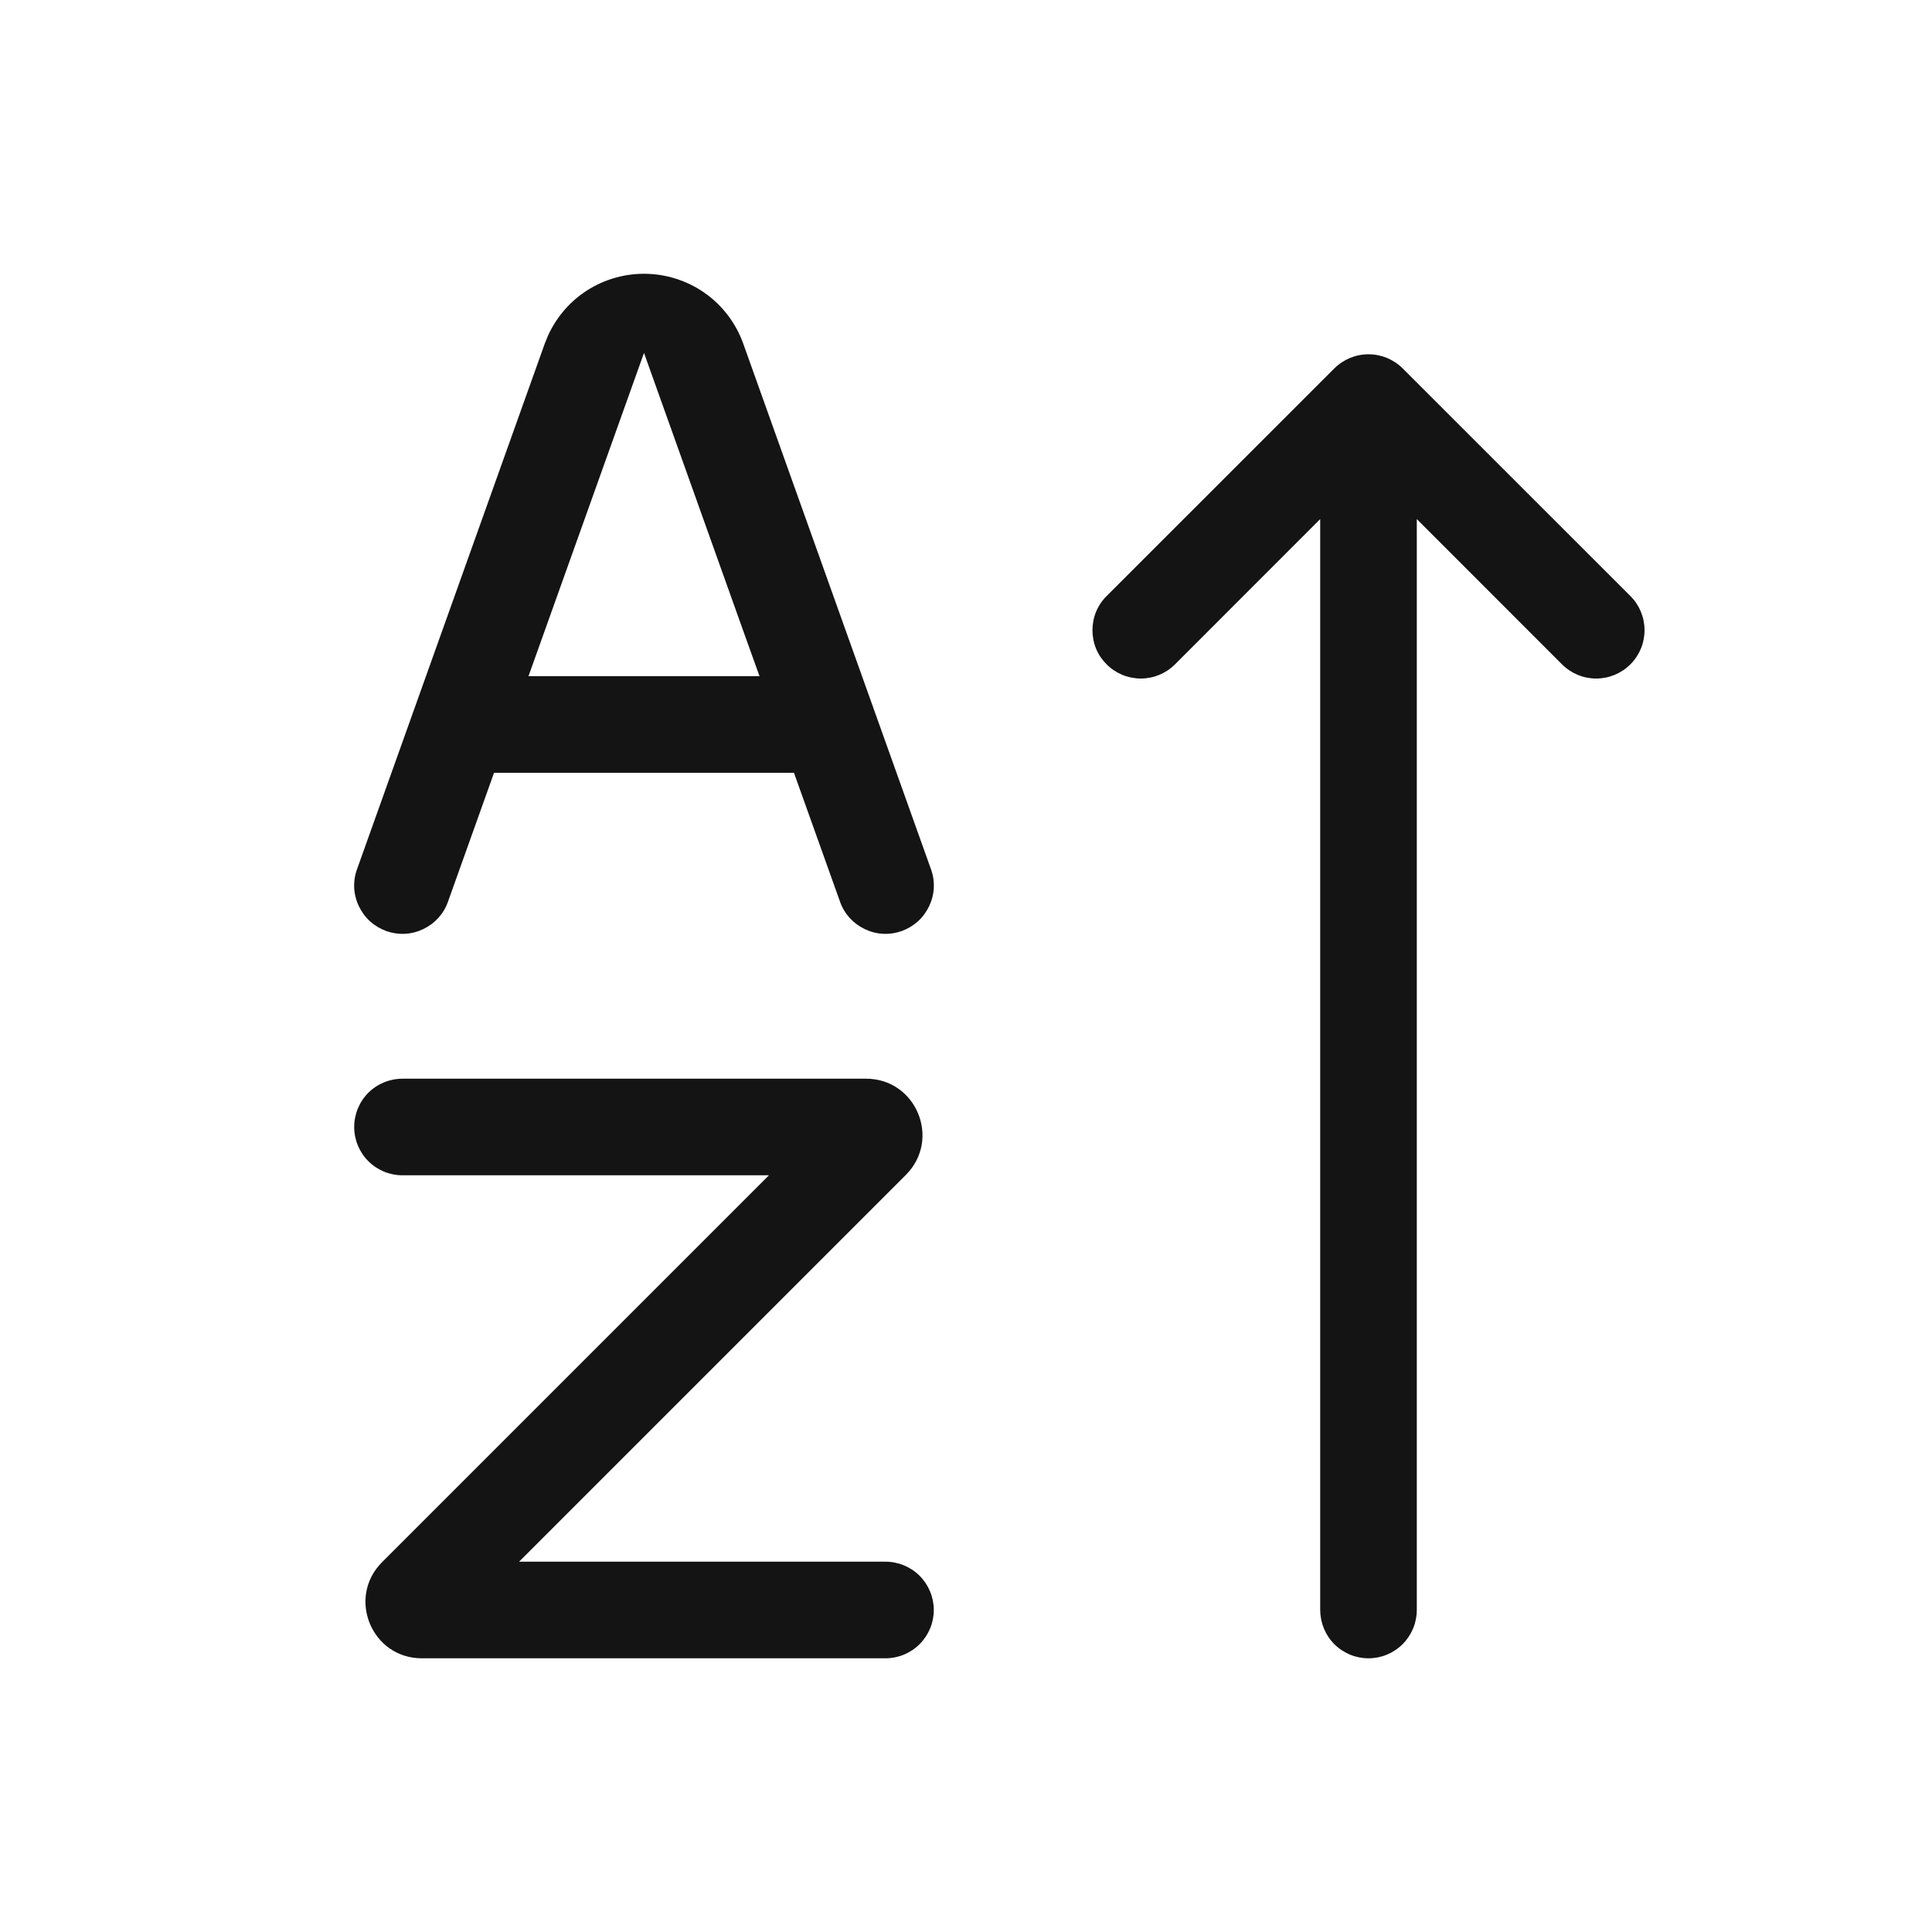
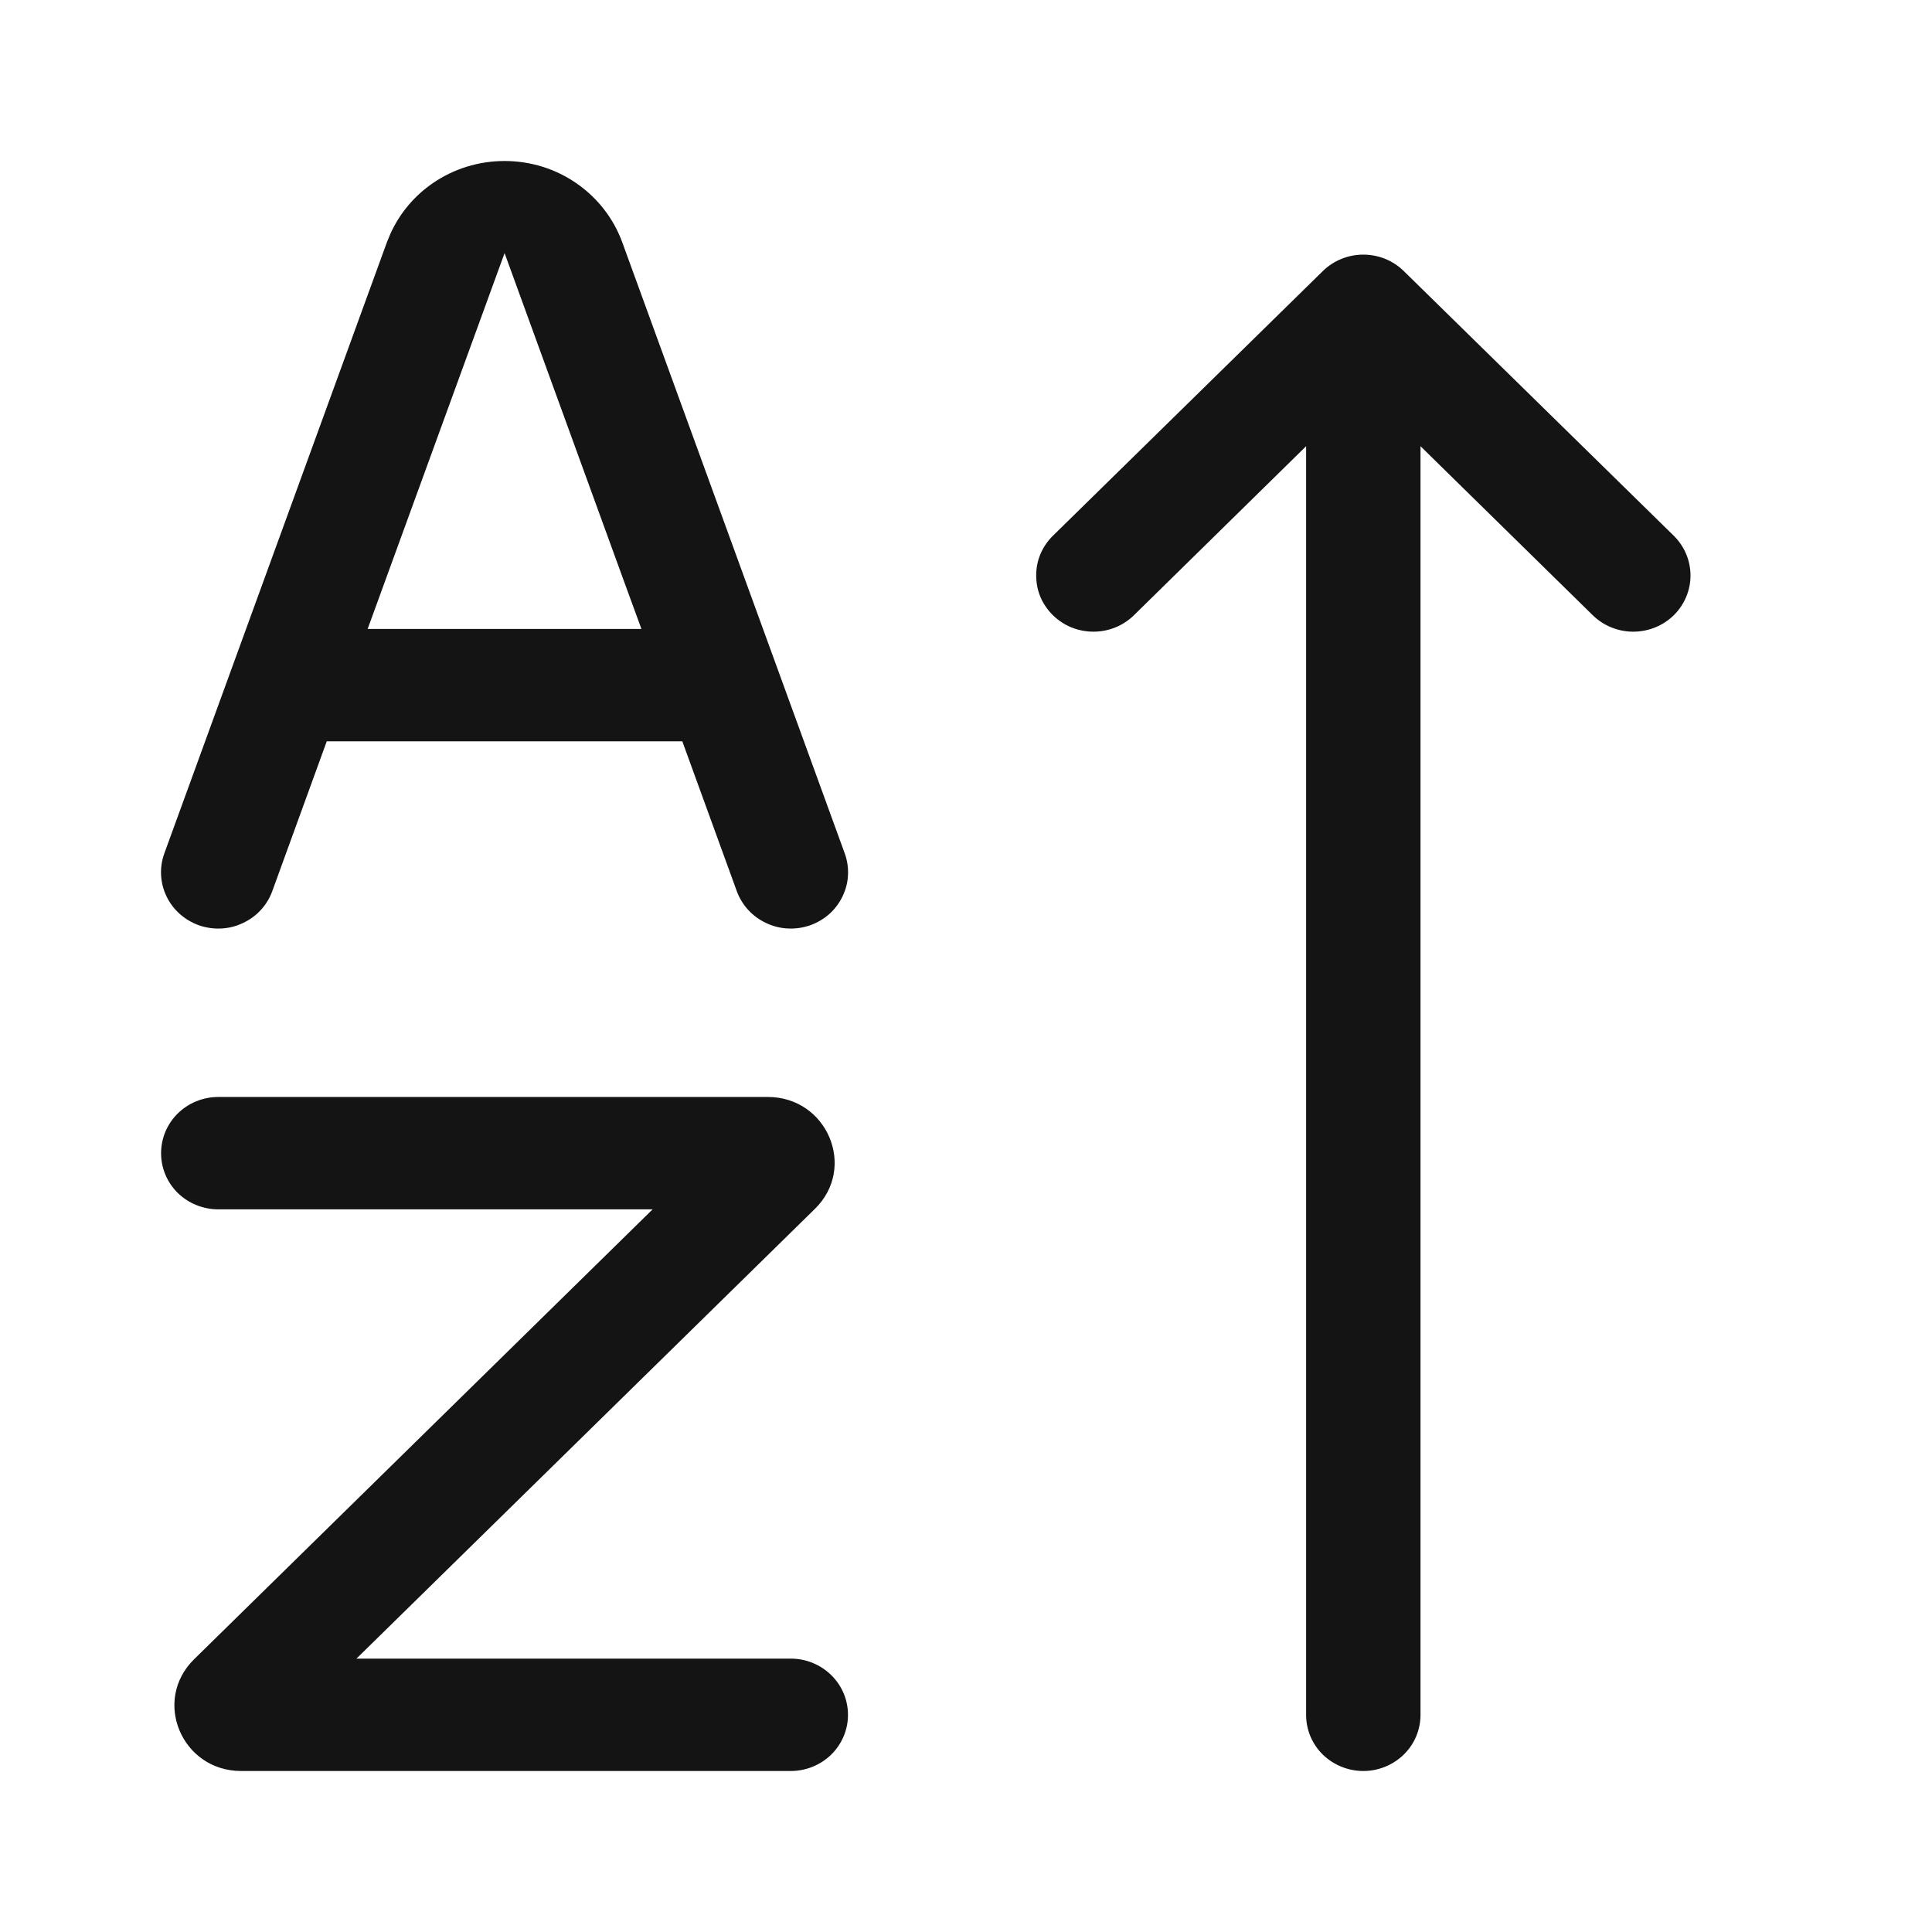
<svg xmlns="http://www.w3.org/2000/svg" width="24" height="24" viewBox="0 0 24 24" fill="none">
-   <path d="M10.759 13.4C11.382 13.4 11.694 14.153 11.253 14.595L6.448 19.4H11C11.159 19.4 11.311 19.463 11.424 19.575C11.536 19.688 11.6 19.841 11.6 20C11.6 20.159 11.536 20.312 11.424 20.424C11.311 20.537 11.159 20.6 11 20.6H5.24C4.617 20.6 4.305 19.847 4.747 19.405L9.552 14.6H5C4.841 14.6 4.688 14.537 4.575 14.424C4.463 14.312 4.4 14.159 4.4 14C4.4 13.841 4.463 13.688 4.575 13.575C4.688 13.463 4.841 13.4 5 13.4H10.759ZM17 4.401C17.159 4.401 17.311 4.464 17.424 4.576L20.253 7.404C20.366 7.516 20.429 7.669 20.429 7.828C20.429 7.988 20.366 8.141 20.253 8.253C20.14 8.366 19.987 8.429 19.828 8.429C19.669 8.429 19.517 8.366 19.404 8.253L17.6 6.448V20C17.6 20.159 17.536 20.312 17.424 20.424C17.311 20.537 17.159 20.6 17 20.6C16.841 20.6 16.688 20.537 16.575 20.424C16.463 20.312 16.401 20.159 16.4 20V6.448L14.596 8.253C14.54 8.309 14.474 8.353 14.401 8.383C14.329 8.413 14.251 8.429 14.172 8.429C14.093 8.429 14.014 8.413 13.941 8.383C13.869 8.353 13.803 8.309 13.747 8.253C13.691 8.197 13.646 8.132 13.616 8.059C13.586 7.986 13.571 7.907 13.571 7.828C13.571 7.75 13.586 7.672 13.616 7.599C13.646 7.526 13.691 7.459 13.747 7.404L16.576 4.576C16.689 4.464 16.841 4.401 17 4.401ZM8 3.401C8.27 3.401 8.533 3.484 8.754 3.639C8.975 3.794 9.142 4.015 9.233 4.269L11.565 10.798C11.592 10.872 11.604 10.952 11.6 11.03C11.596 11.109 11.576 11.186 11.542 11.257C11.508 11.328 11.461 11.393 11.402 11.446C11.344 11.498 11.275 11.539 11.201 11.566C11.127 11.592 11.048 11.604 10.97 11.6C10.891 11.596 10.814 11.576 10.743 11.542C10.672 11.508 10.608 11.461 10.555 11.403C10.502 11.344 10.461 11.276 10.435 11.201L9.863 9.6H6.137L5.565 11.201C5.539 11.276 5.498 11.344 5.445 11.403C5.392 11.461 5.328 11.508 5.257 11.542C5.186 11.576 5.109 11.596 5.03 11.6C4.952 11.604 4.873 11.592 4.799 11.566C4.725 11.539 4.656 11.498 4.598 11.446C4.539 11.393 4.492 11.328 4.458 11.257C4.424 11.186 4.404 11.109 4.4 11.03C4.396 10.952 4.408 10.872 4.435 10.798L6.767 4.269L6.805 4.175C6.901 3.961 7.053 3.775 7.246 3.639C7.467 3.484 7.73 3.401 8 3.401ZM6.565 8.4H9.435L9.243 7.865L8 4.384L6.565 8.4Z" fill="#141414" />
+   <path d="M9.538 13.627C10.276 13.627 10.647 14.504 10.123 15.017L4.428 20.604H9.824C10.012 20.604 10.193 20.678 10.326 20.809C10.46 20.94 10.534 21.118 10.534 21.303C10.534 21.488 10.459 21.665 10.326 21.796C10.193 21.926 10.012 22 9.824 22H2.996C2.258 22 1.888 21.125 2.412 20.611L8.107 15.023H2.712C2.523 15.023 2.341 14.949 2.208 14.819C2.075 14.688 2.001 14.51 2.001 14.326C2.001 14.141 2.075 13.963 2.208 13.832C2.341 13.701 2.523 13.627 2.712 13.627H9.538ZM16.936 3.163C17.124 3.163 17.305 3.236 17.438 3.367L20.792 6.655C20.925 6.786 21 6.964 21 7.149C21 7.334 20.925 7.512 20.792 7.643C20.658 7.774 20.477 7.847 20.288 7.847C20.1 7.847 19.919 7.773 19.786 7.643L17.646 5.543V21.303C17.646 21.488 17.572 21.665 17.438 21.796C17.305 21.926 17.124 22 16.936 22C16.747 22 16.566 21.926 16.432 21.796C16.299 21.665 16.225 21.488 16.225 21.303V5.543L14.086 7.643C14.02 7.707 13.942 7.759 13.855 7.794C13.769 7.829 13.677 7.847 13.584 7.847C13.49 7.847 13.397 7.829 13.31 7.794C13.224 7.759 13.146 7.707 13.08 7.643C13.014 7.578 12.961 7.501 12.925 7.417C12.889 7.332 12.872 7.24 12.872 7.149C12.872 7.057 12.889 6.966 12.925 6.882C12.961 6.797 13.014 6.72 13.08 6.655L16.433 3.367C16.567 3.236 16.747 3.163 16.936 3.163ZM6.268 2C6.588 2 6.9 2.096 7.161 2.277C7.423 2.458 7.622 2.714 7.73 3.01L10.494 10.602C10.525 10.688 10.539 10.781 10.534 10.872C10.53 10.964 10.506 11.053 10.466 11.136C10.426 11.219 10.37 11.293 10.301 11.355C10.231 11.416 10.15 11.464 10.062 11.495C9.974 11.525 9.881 11.539 9.788 11.534C9.695 11.53 9.604 11.507 9.519 11.467C9.435 11.428 9.359 11.373 9.296 11.305C9.233 11.237 9.185 11.157 9.153 11.071L8.476 9.209H4.059L3.382 11.071C3.351 11.157 3.302 11.237 3.239 11.305C3.177 11.373 3.1 11.428 3.016 11.467C2.932 11.507 2.841 11.53 2.748 11.534C2.654 11.539 2.561 11.525 2.473 11.495C2.386 11.464 2.304 11.416 2.235 11.355C2.165 11.293 2.109 11.219 2.069 11.136C2.029 11.053 2.006 10.964 2.001 10.872C1.996 10.781 2.01 10.688 2.041 10.602L4.806 3.01L4.851 2.901C4.965 2.651 5.145 2.435 5.374 2.277C5.636 2.096 5.948 2 6.268 2ZM4.567 7.813H7.968L7.741 7.192L6.268 3.144L4.567 7.813Z" fill="#141414" />
</svg>
